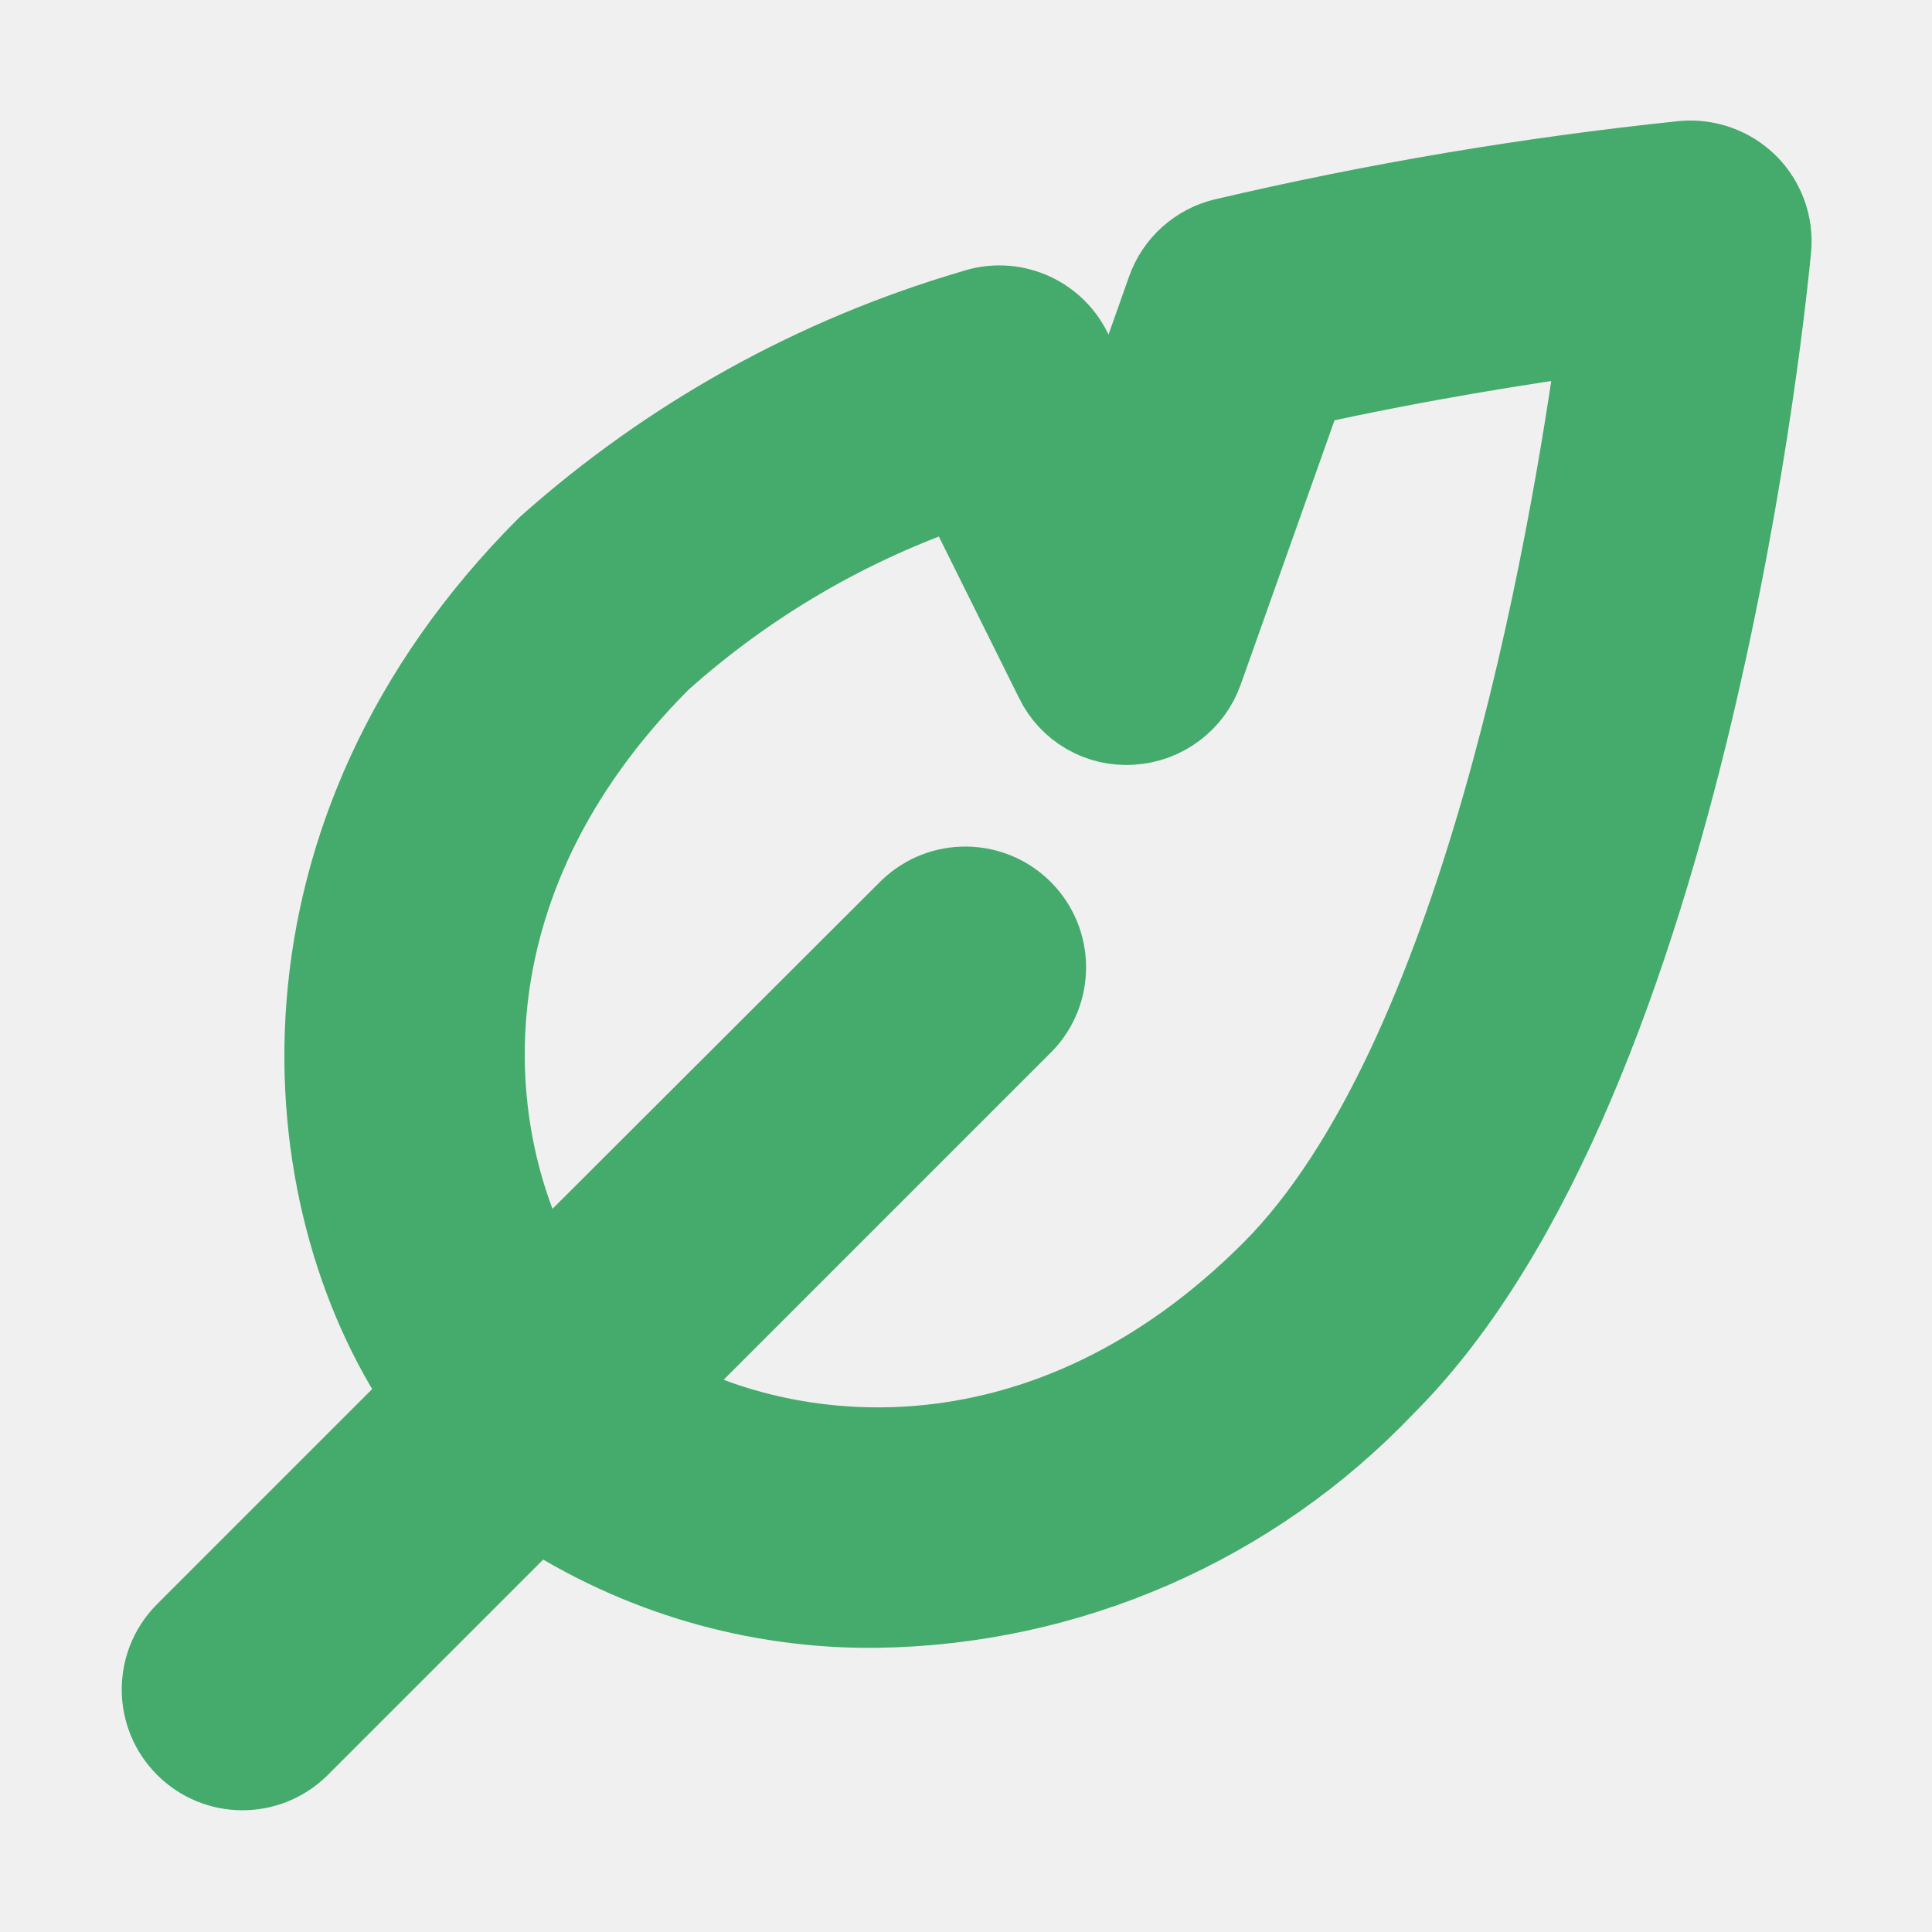
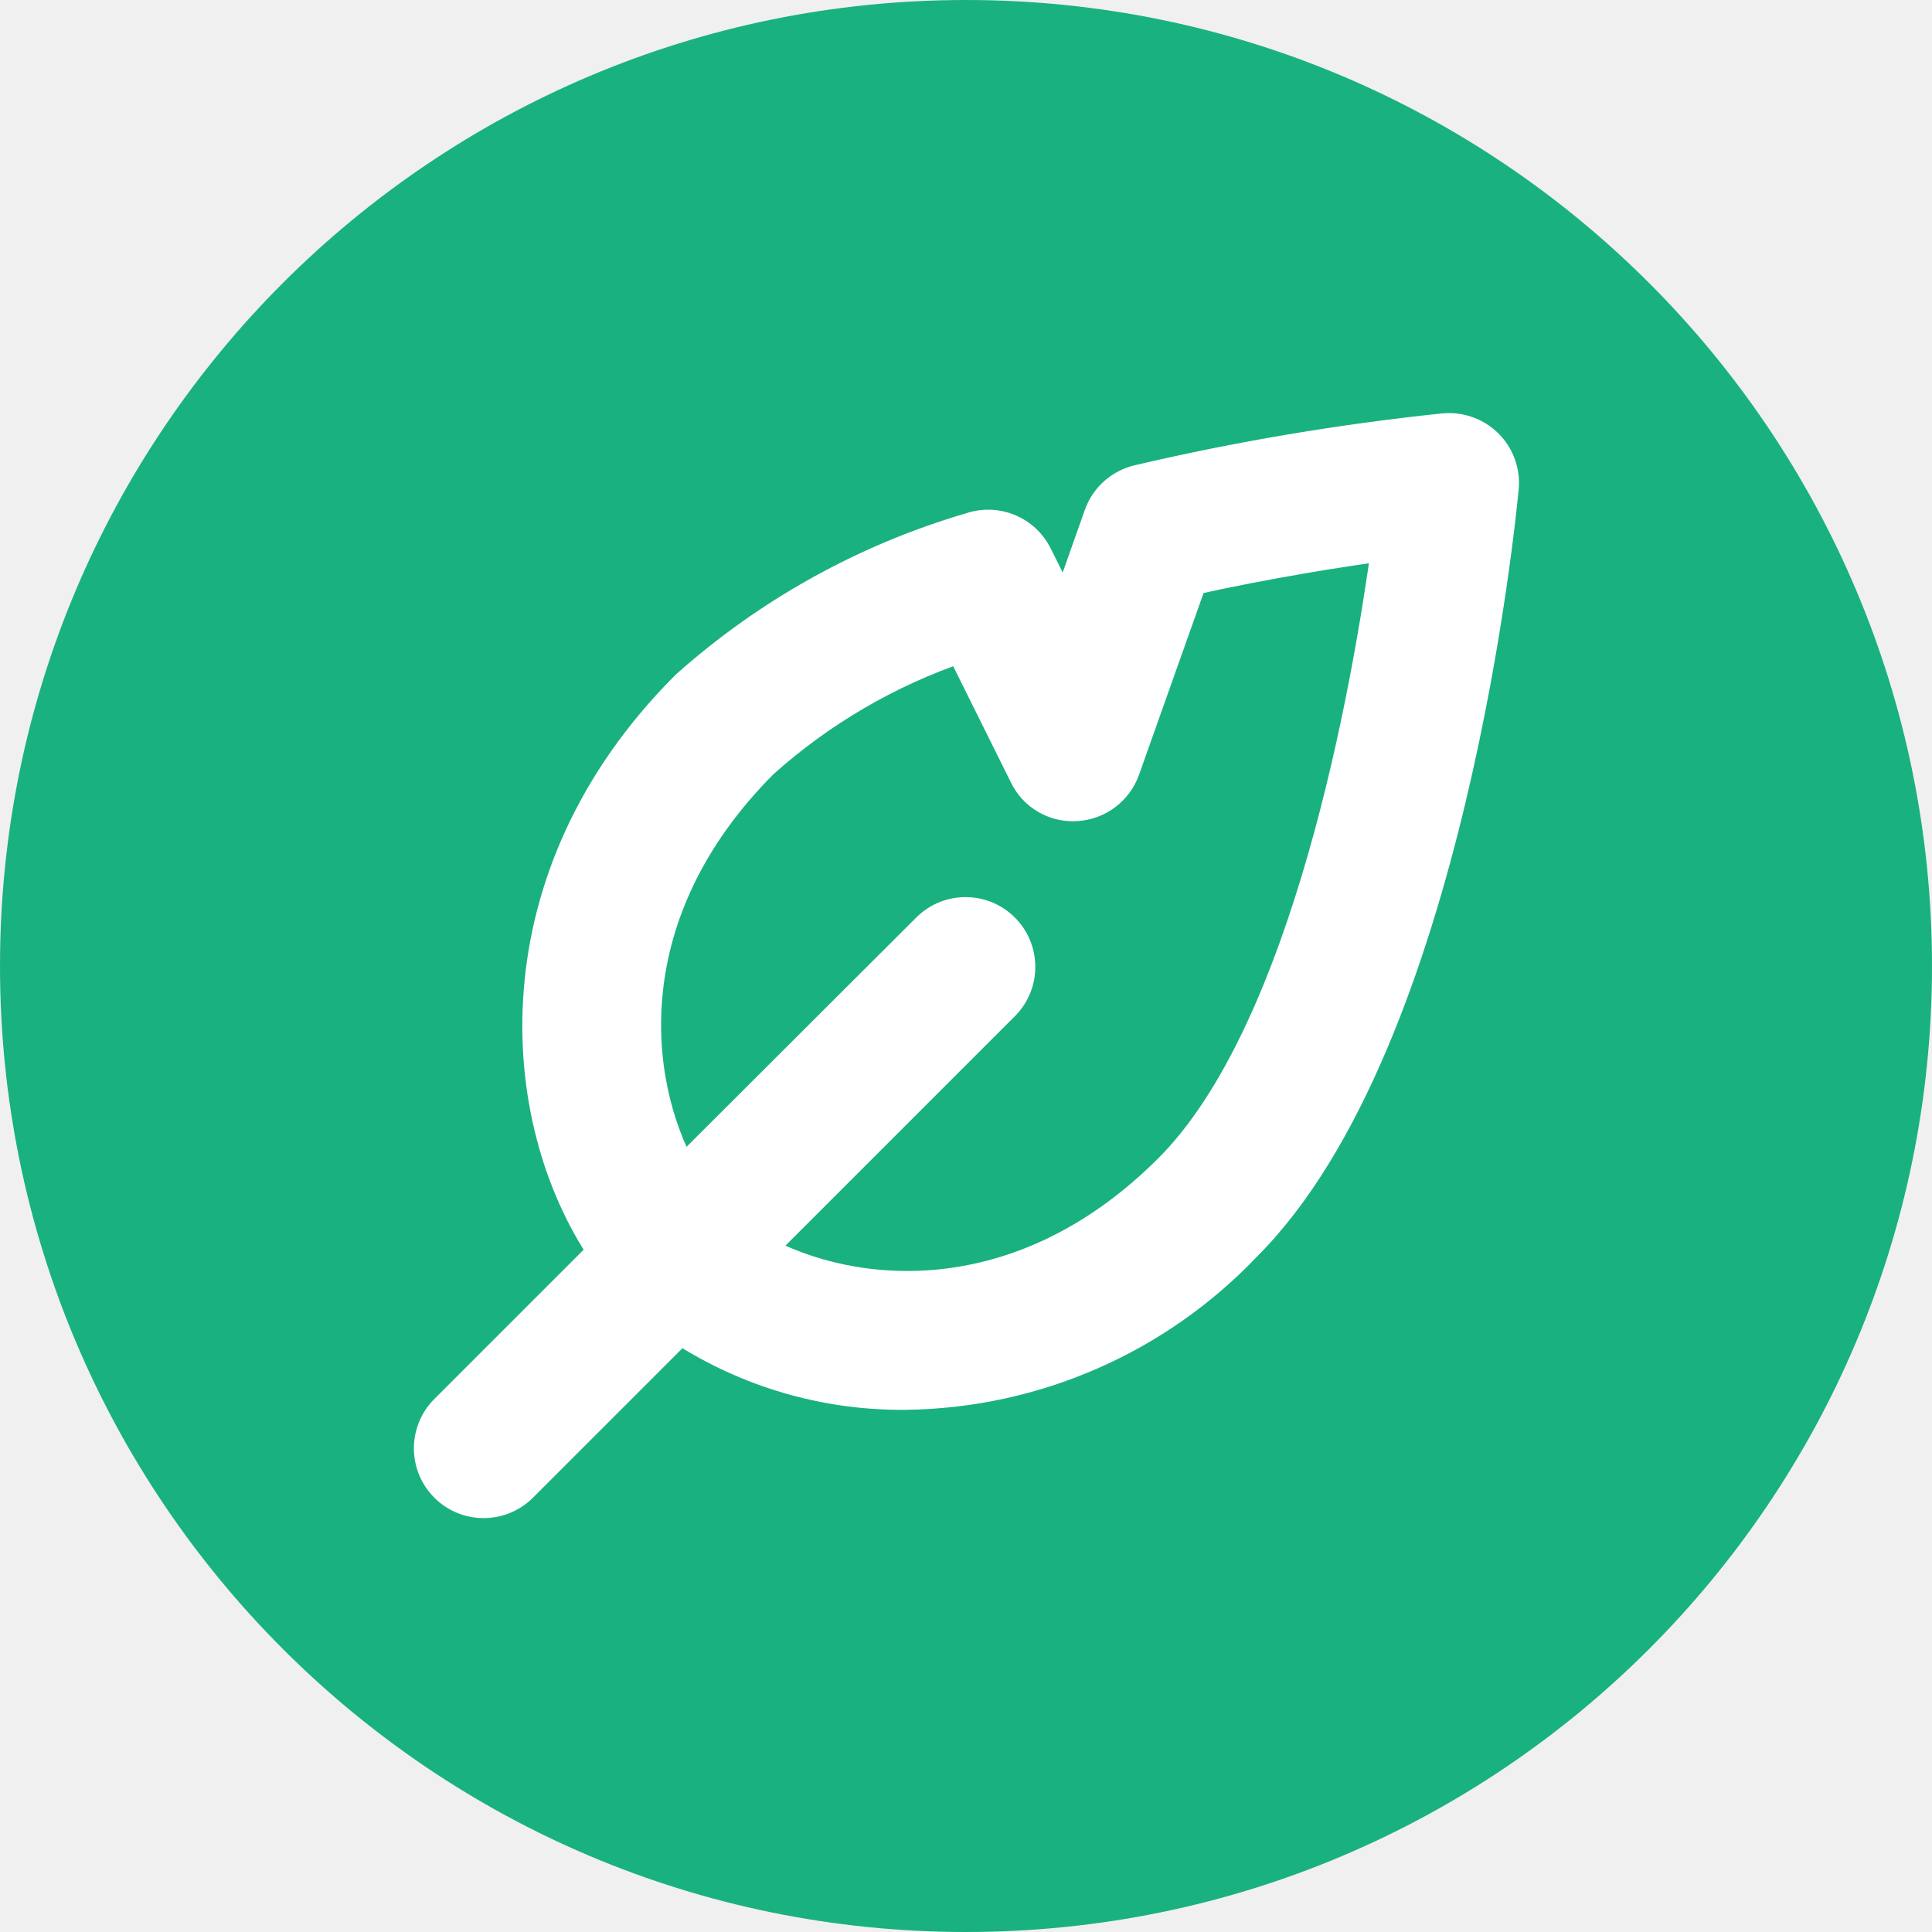
- <svg xmlns="http://www.w3.org/2000/svg" fill="#44ab6c" width="800px" height="800px" viewBox="0 0 24 24" stroke="#44ab6c">
-   <g id="SVGRepo_bgCarrier" stroke-width="0" />
+ <svg xmlns="http://www.w3.org/2000/svg" fill="#ffffff" width="256px" height="256px" viewBox="-6 -6 36.00 36.00" stroke="#ffffff" stroke-width="0.6">
+   <g id="SVGRepo_bgCarrier" stroke-width="0">
+     <rect x="-6" y="-6" width="36.00" height="36.00" rx="18" fill="#1ab180" strokewidth="0" />
+   </g>
  <g id="SVGRepo_tracerCarrier" stroke-linecap="round" stroke-linejoin="round" />
  <g id="SVGRepo_iconCarrier">
    <path d="M3.707,21.707,6.674,18.74a7.533,7.533,0,0,0,4.2,1.23,8.886,8.886,0,0,0,6.332-2.763C21.019,13.4,21.958,3.51,22,3.09a1,1,0,0,0-.289-.8,1.013,1.013,0,0,0-.8-.289,45.808,45.808,0,0,0-5.7.961,1,1,0,0,0-.714.64l-.649,1.834-.539-1.085a1,1,0,0,0-1.219-.5,13.782,13.782,0,0,0-5.295,2.94C3.224,10.362,3.579,14.857,5.26,17.326L2.293,20.293a1,1,0,0,0,1.414,1.414Zm4.5-13.5a10.7,10.7,0,0,1,3.705-2.164l1.192,2.4A.98.98,0,0,0,14.061,9a1,1,0,0,0,.881-.665L16.2,4.791c1.445-.318,2.758-.525,3.66-.647-.367,2.694-1.48,9.066-4.063,11.649-2.788,2.788-5.945,2.457-7.668,1.5l4.582-4.582a1,1,0,0,0-1.414-1.414L6.711,15.875C5.751,14.151,5.42,11,8.207,8.207Z" />
  </g>
</svg>
